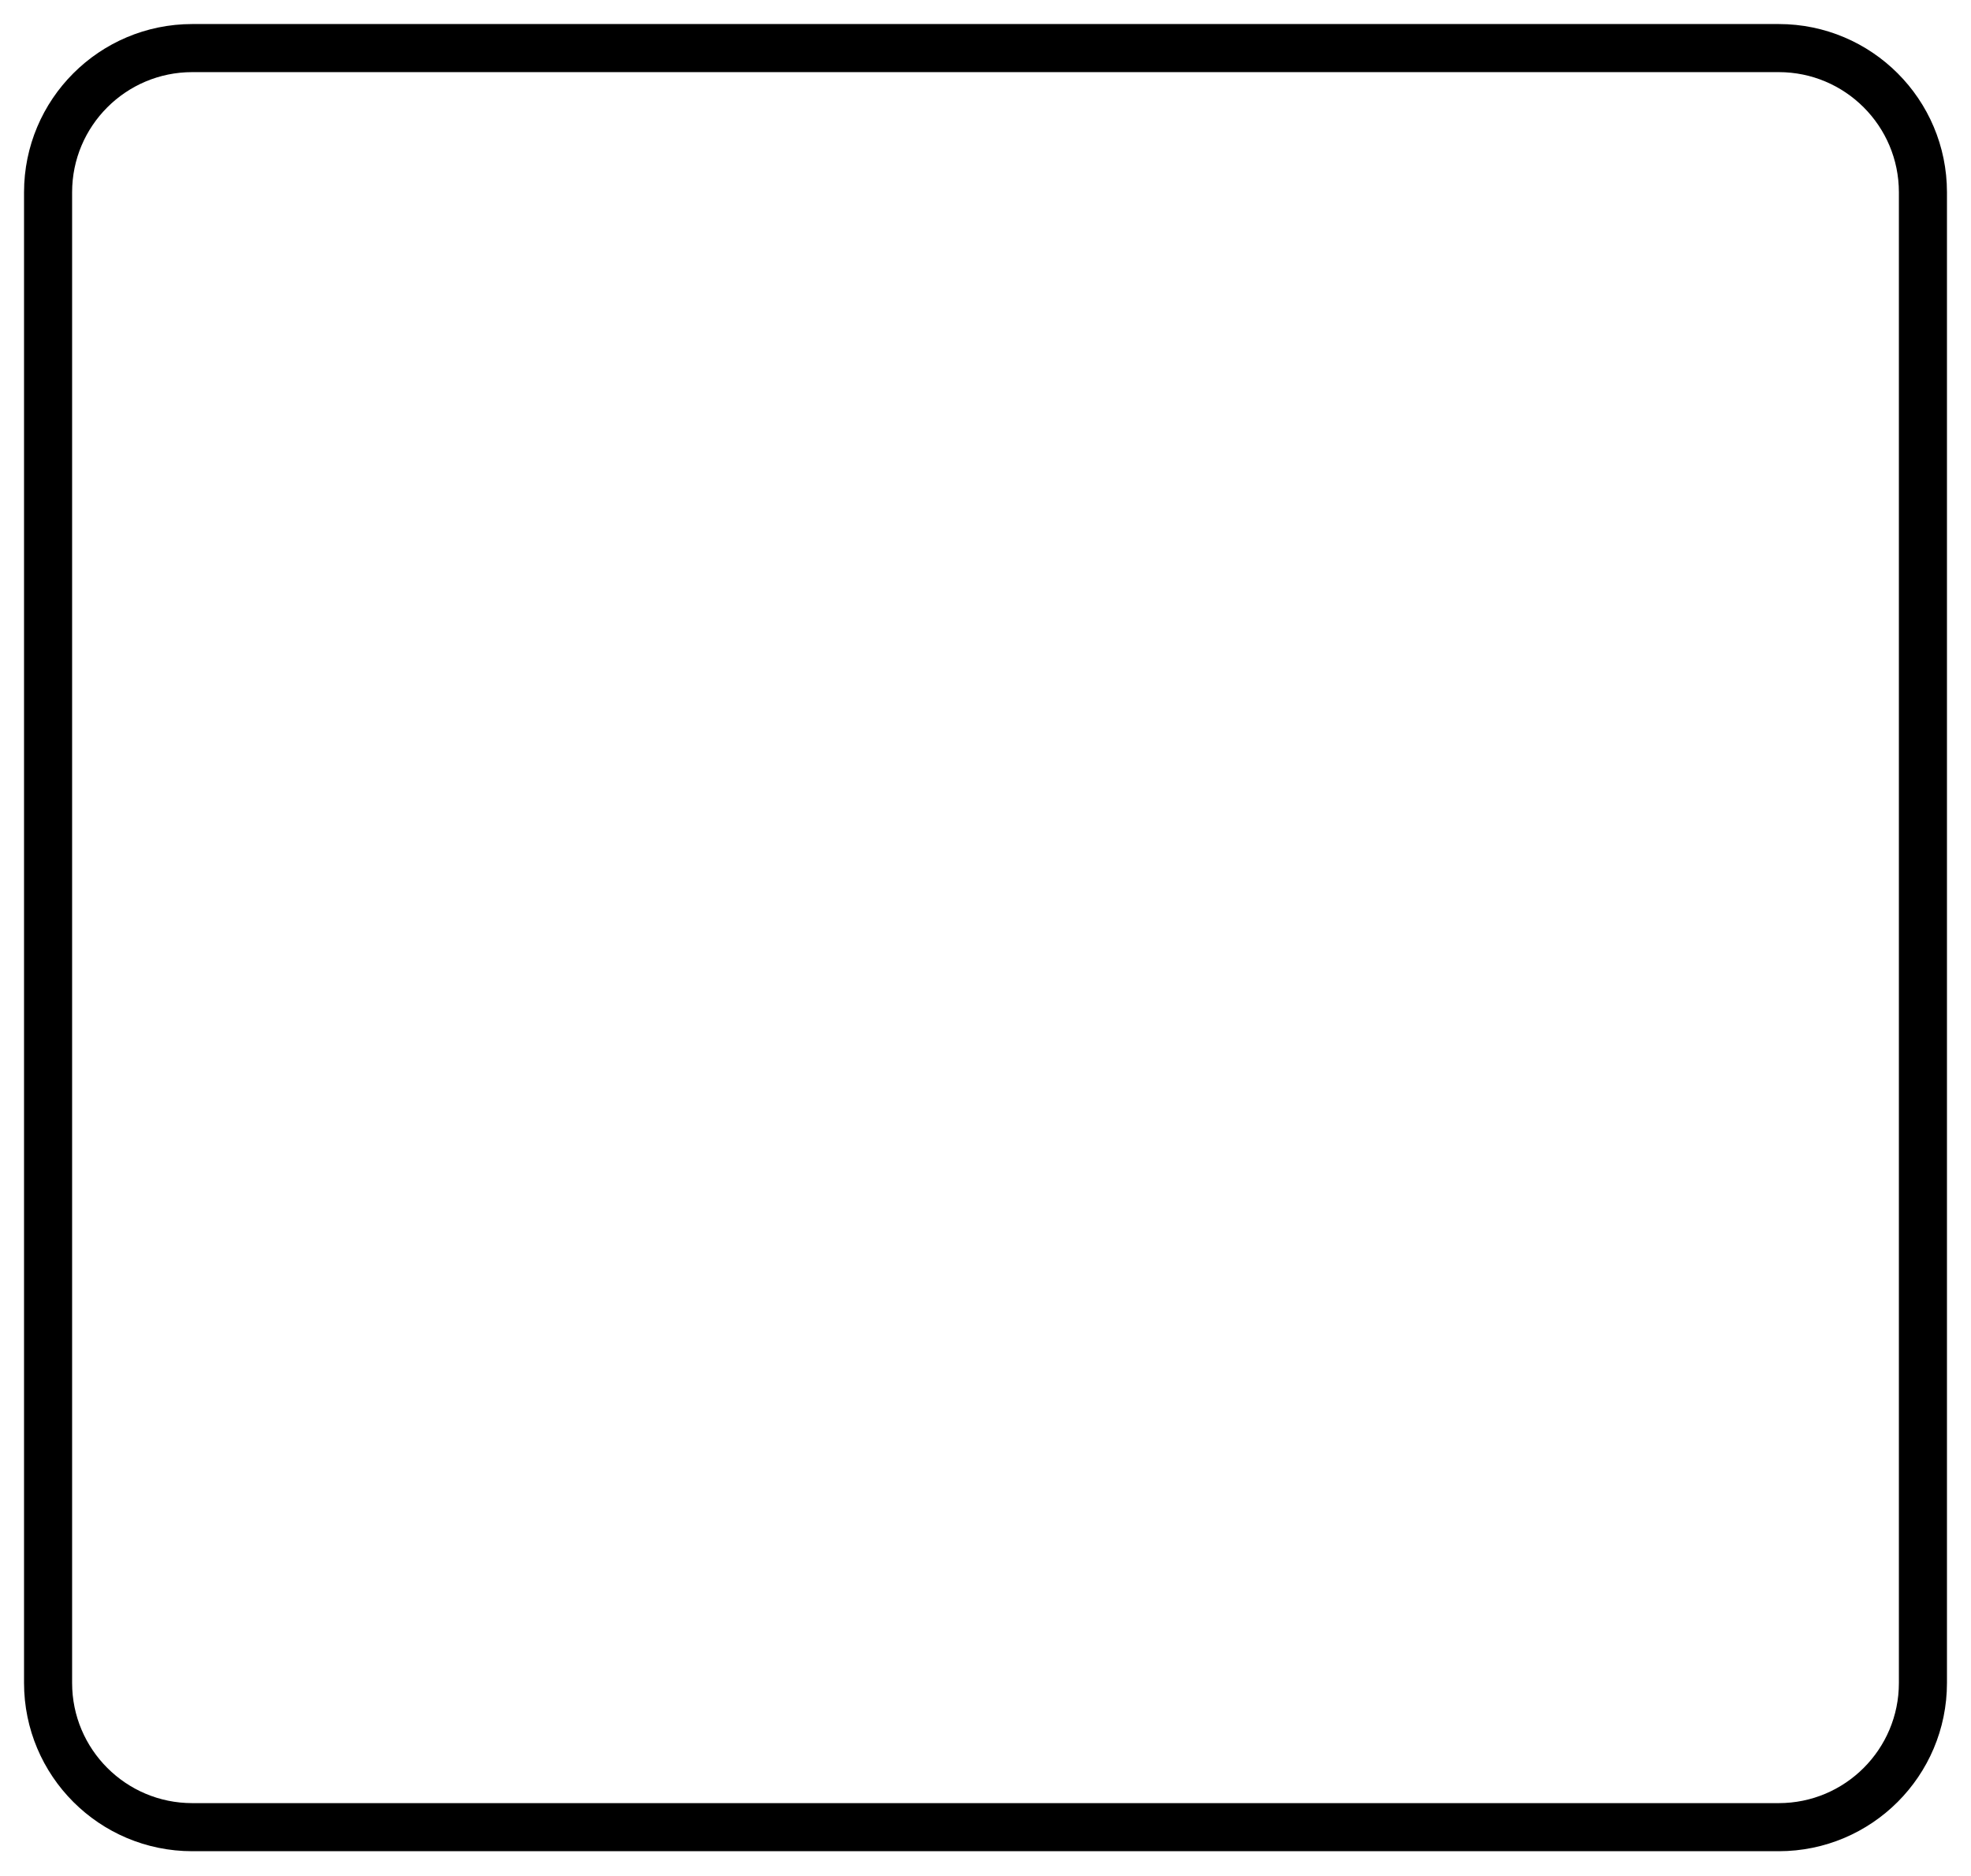
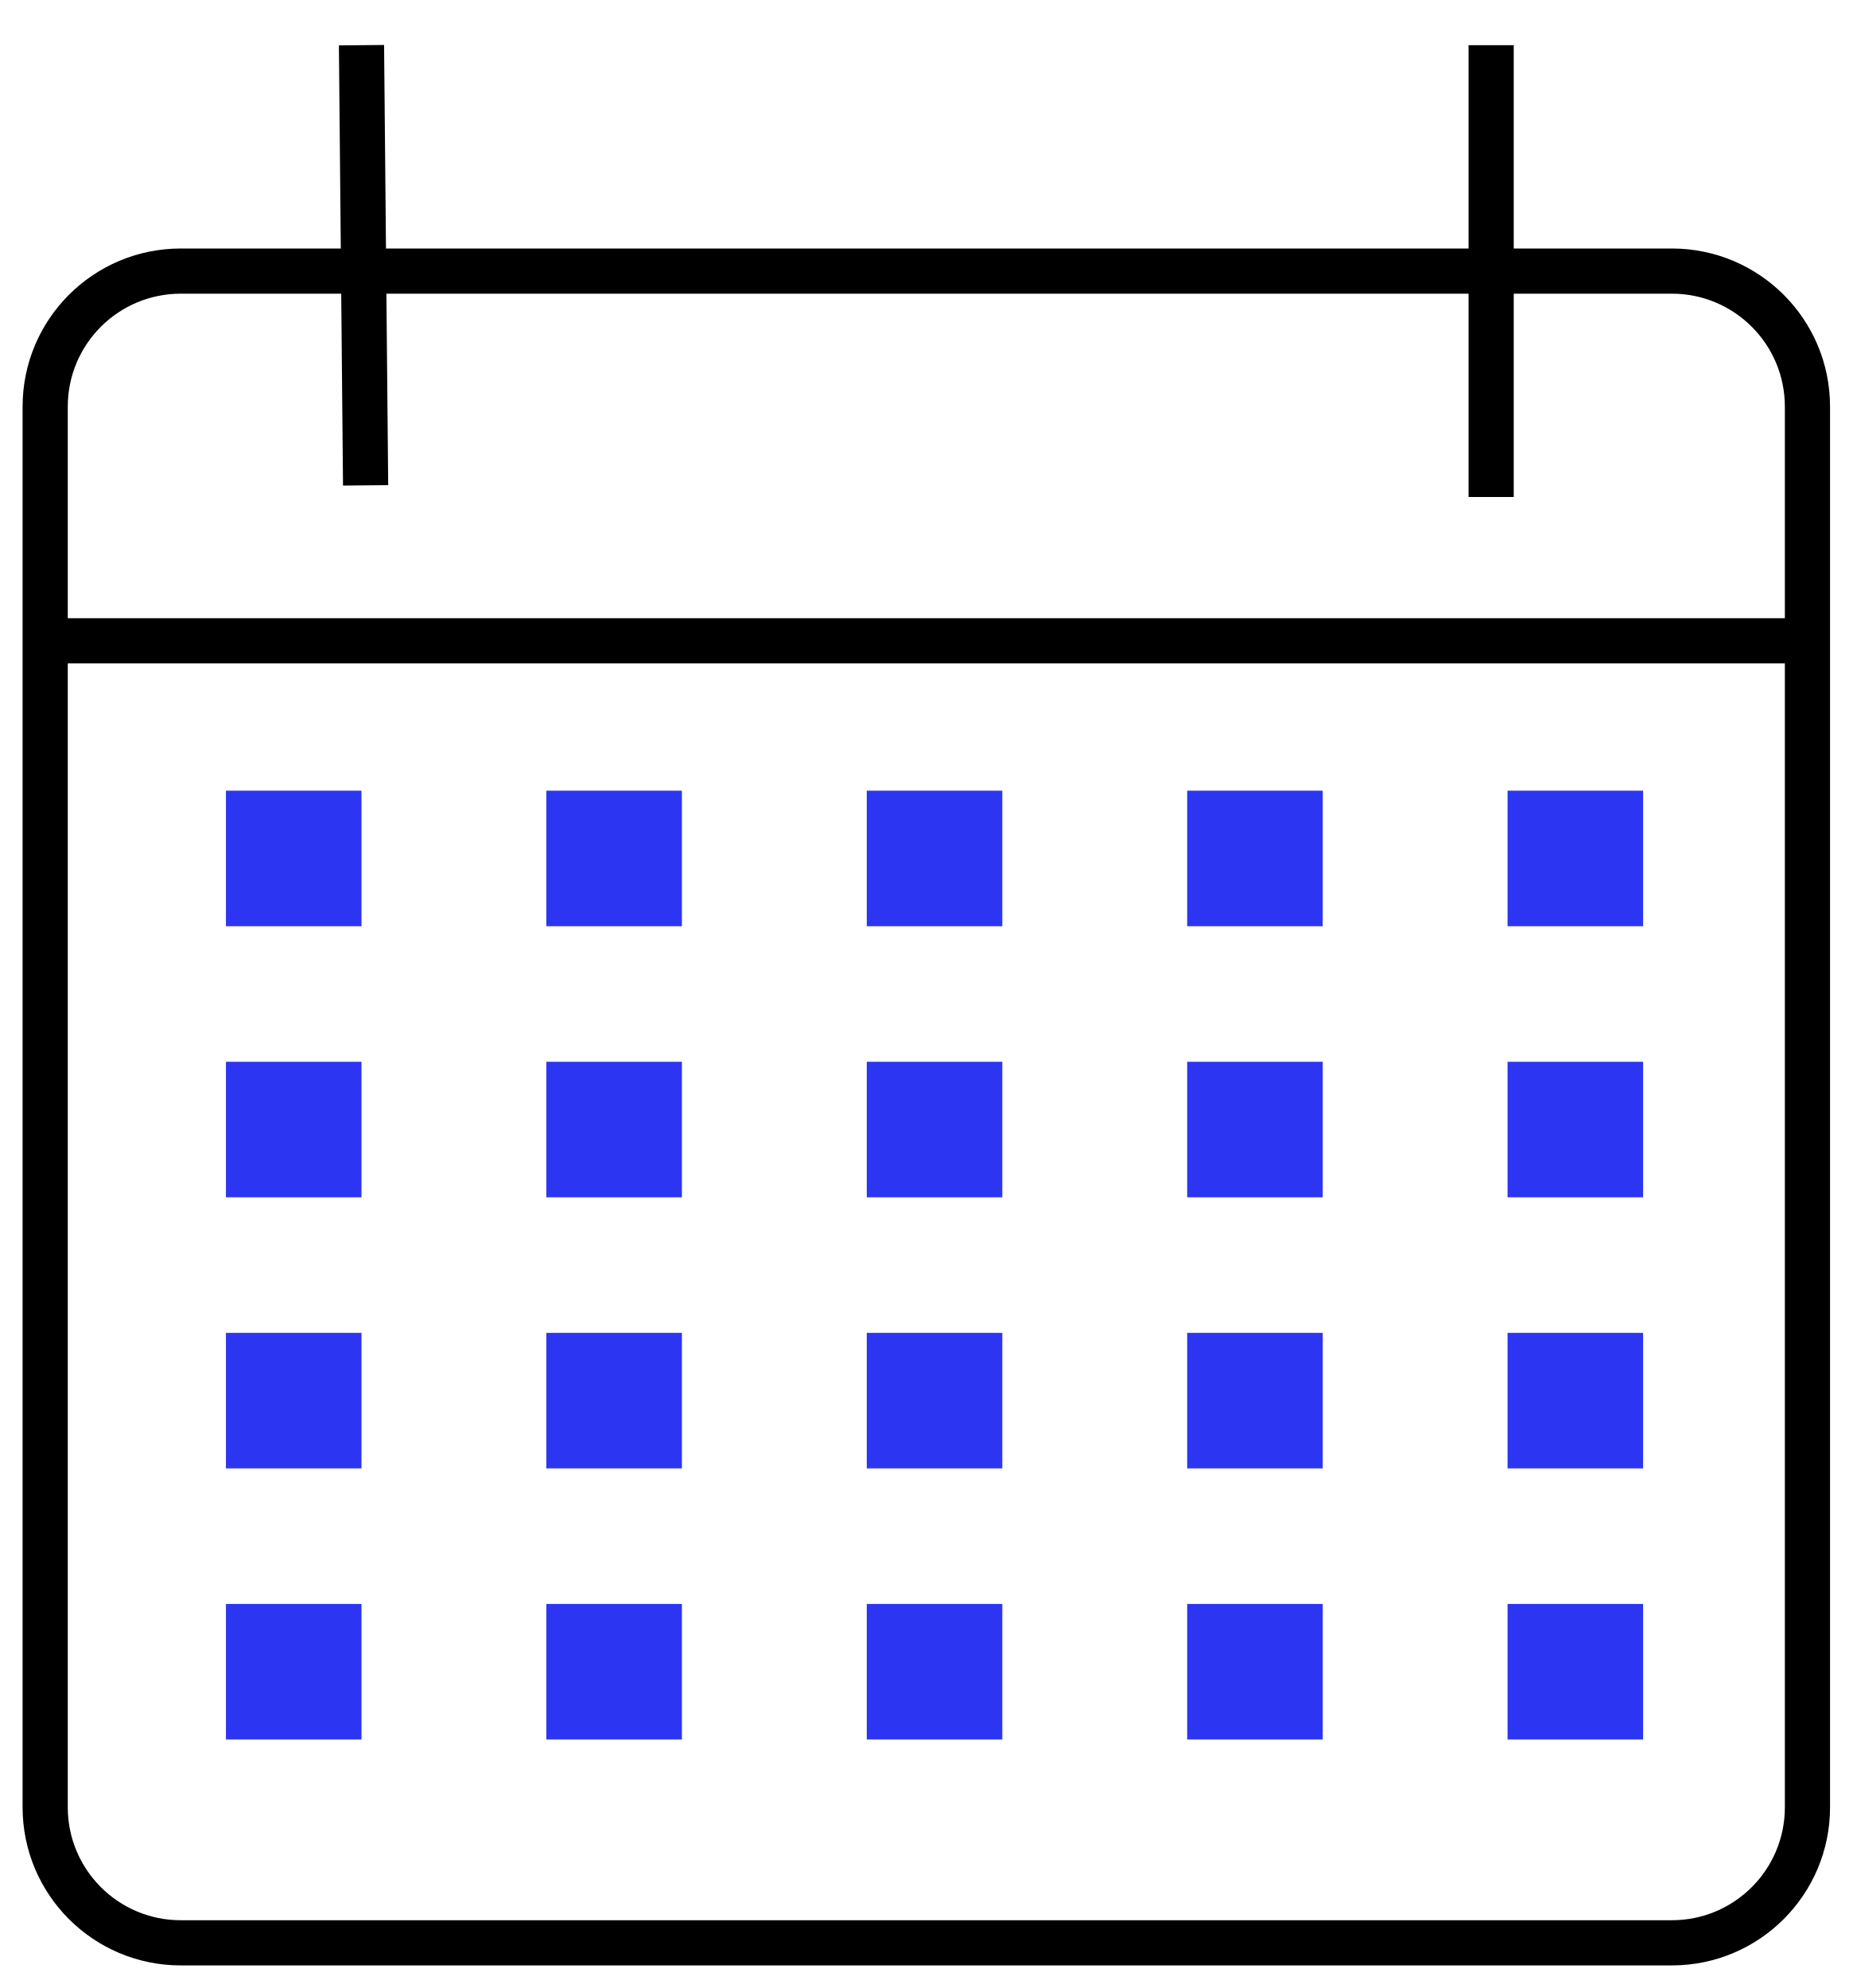
- <svg xmlns="http://www.w3.org/2000/svg" width="41" height="39" viewBox="0 0 41 39" fill="none">
-   <path d="M40 35V4C40 2.343 38.657 1 37 1H4C2.343 1 1 2.343 1 4V35C1 36.657 2.343 38 4 38H37C38.657 38 40 36.657 40 35Z" stroke="black" />
+ <svg xmlns="http://www.w3.org/2000/svg" width="41" height="44" viewBox="0 0 41 44" fill="none">
+   <path d="M1 14.183H40" stroke="black" />
+   <path d="M8 1L8.091 10.742" stroke="black" />
+   <path d="M33 1V11" stroke="black" />
+   <path d="M40 40V9C40 7.343 38.657 6 37 6H4C2.343 6 1 7.343 1 9V40C1 41.657 2.343 43 4 43H37C38.657 43 40 41.657 40 40Z" stroke="black" />
+   <path d="M5 19H8" stroke="#2C36F2" stroke-width="3" />
+   <path d="M12.091 19H15.091" stroke="#2C36F2" stroke-width="3" />
+   <path d="M19.182 19H22.182" stroke="#2C36F2" stroke-width="3" />
+   <path d="M26.273 19H29.273" stroke="#2C36F2" stroke-width="3" />
+   <path d="M33.363 19H36.363" stroke="#2C36F2" stroke-width="3" />
+   <path d="M5 25H8" stroke="#2C36F2" stroke-width="3" />
+   <path d="M12.091 25H15.091" stroke="#2C36F2" stroke-width="3" />
+   <path d="M19.182 25H22.182" stroke="#2C36F2" stroke-width="3" />
+   <path d="M26.273 25H29.273" stroke="#2C36F2" stroke-width="3" />
+   <path d="M33.363 25H36.363" stroke="#2C36F2" stroke-width="3" />
+   <path d="M5 31H8" stroke="#2C36F2" stroke-width="3" />
+   <path d="M12.091 31H15.091" stroke="#2C36F2" stroke-width="3" />
+   <path d="M19.182 31H22.182" stroke="#2C36F2" stroke-width="3" />
+   <path d="M26.273 31H29.273" stroke="#2C36F2" stroke-width="3" />
+   <path d="M33.363 31H36.363" stroke="#2C36F2" stroke-width="3" />
+   <path d="M5 37H8" stroke="#2C36F2" stroke-width="3" />
+   <path d="M12.091 37H15.091" stroke="#2C36F2" stroke-width="3" />
+   <path d="M19.182 37H22.182" stroke="#2C36F2" stroke-width="3" />
+   <path d="M26.273 37H29.273" stroke="#2C36F2" stroke-width="3" />
+   <path d="M33.363 37H36.363" stroke="#2C36F2" stroke-width="3" />
</svg>
